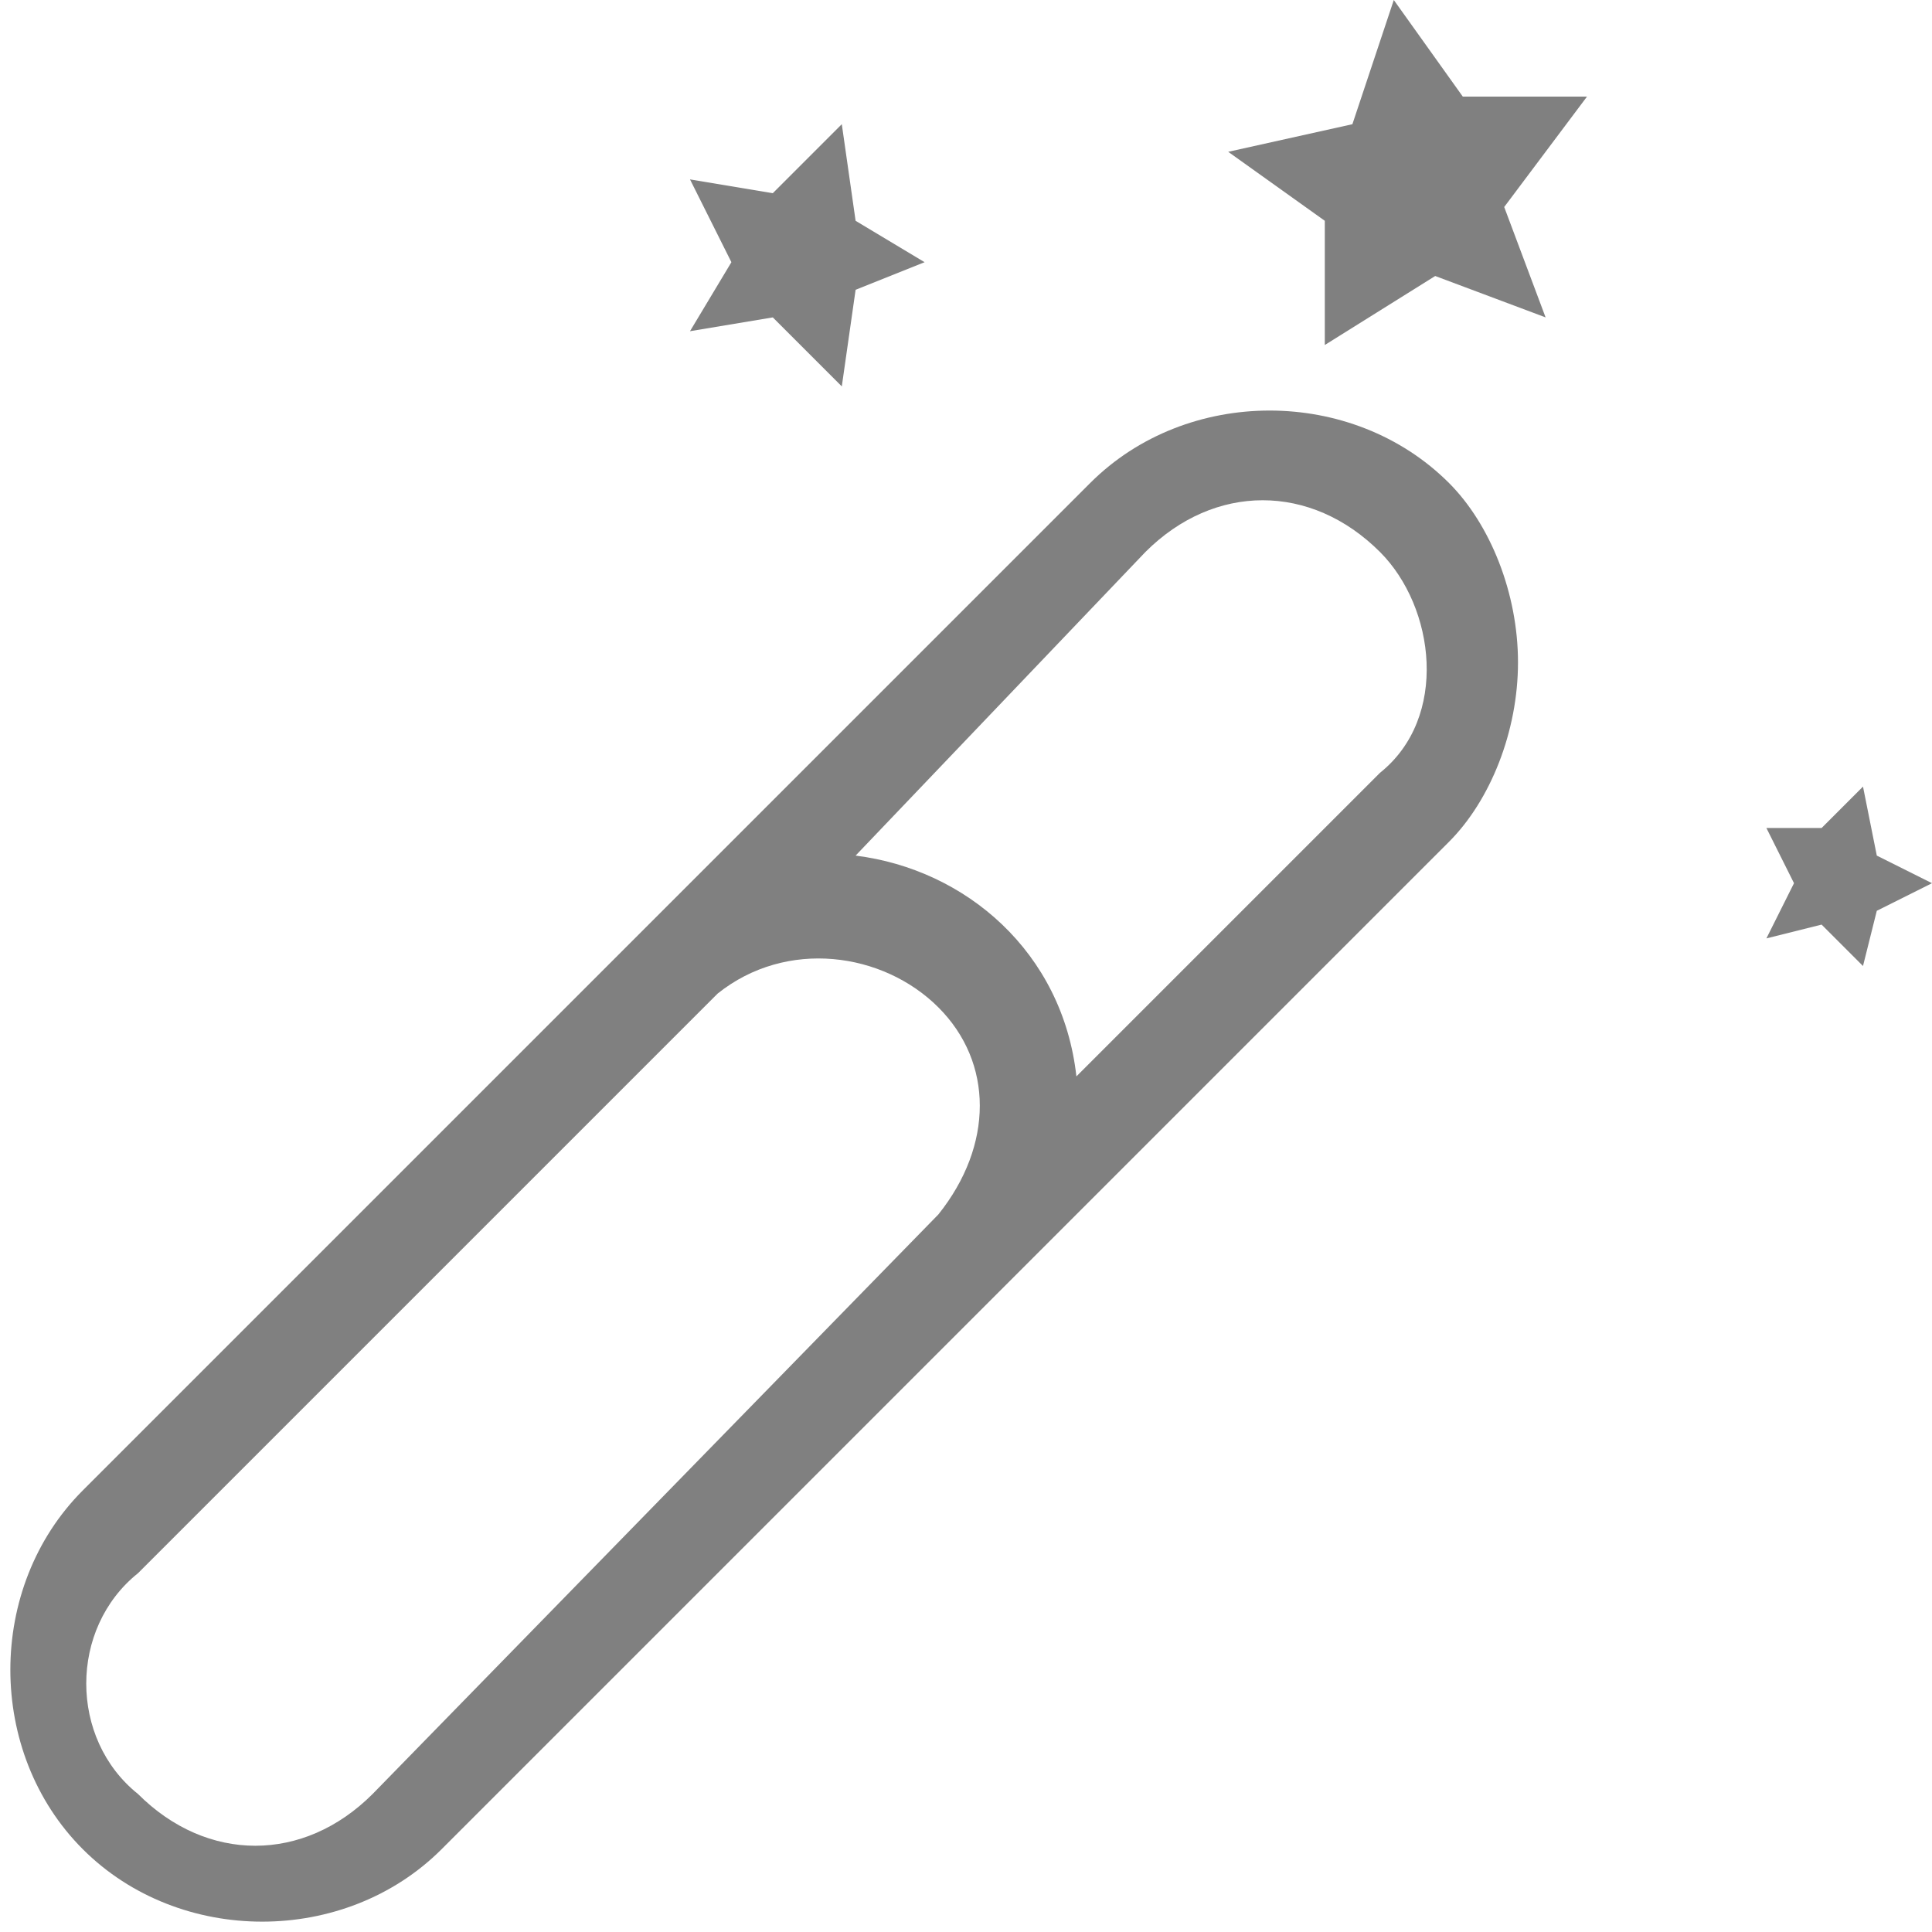
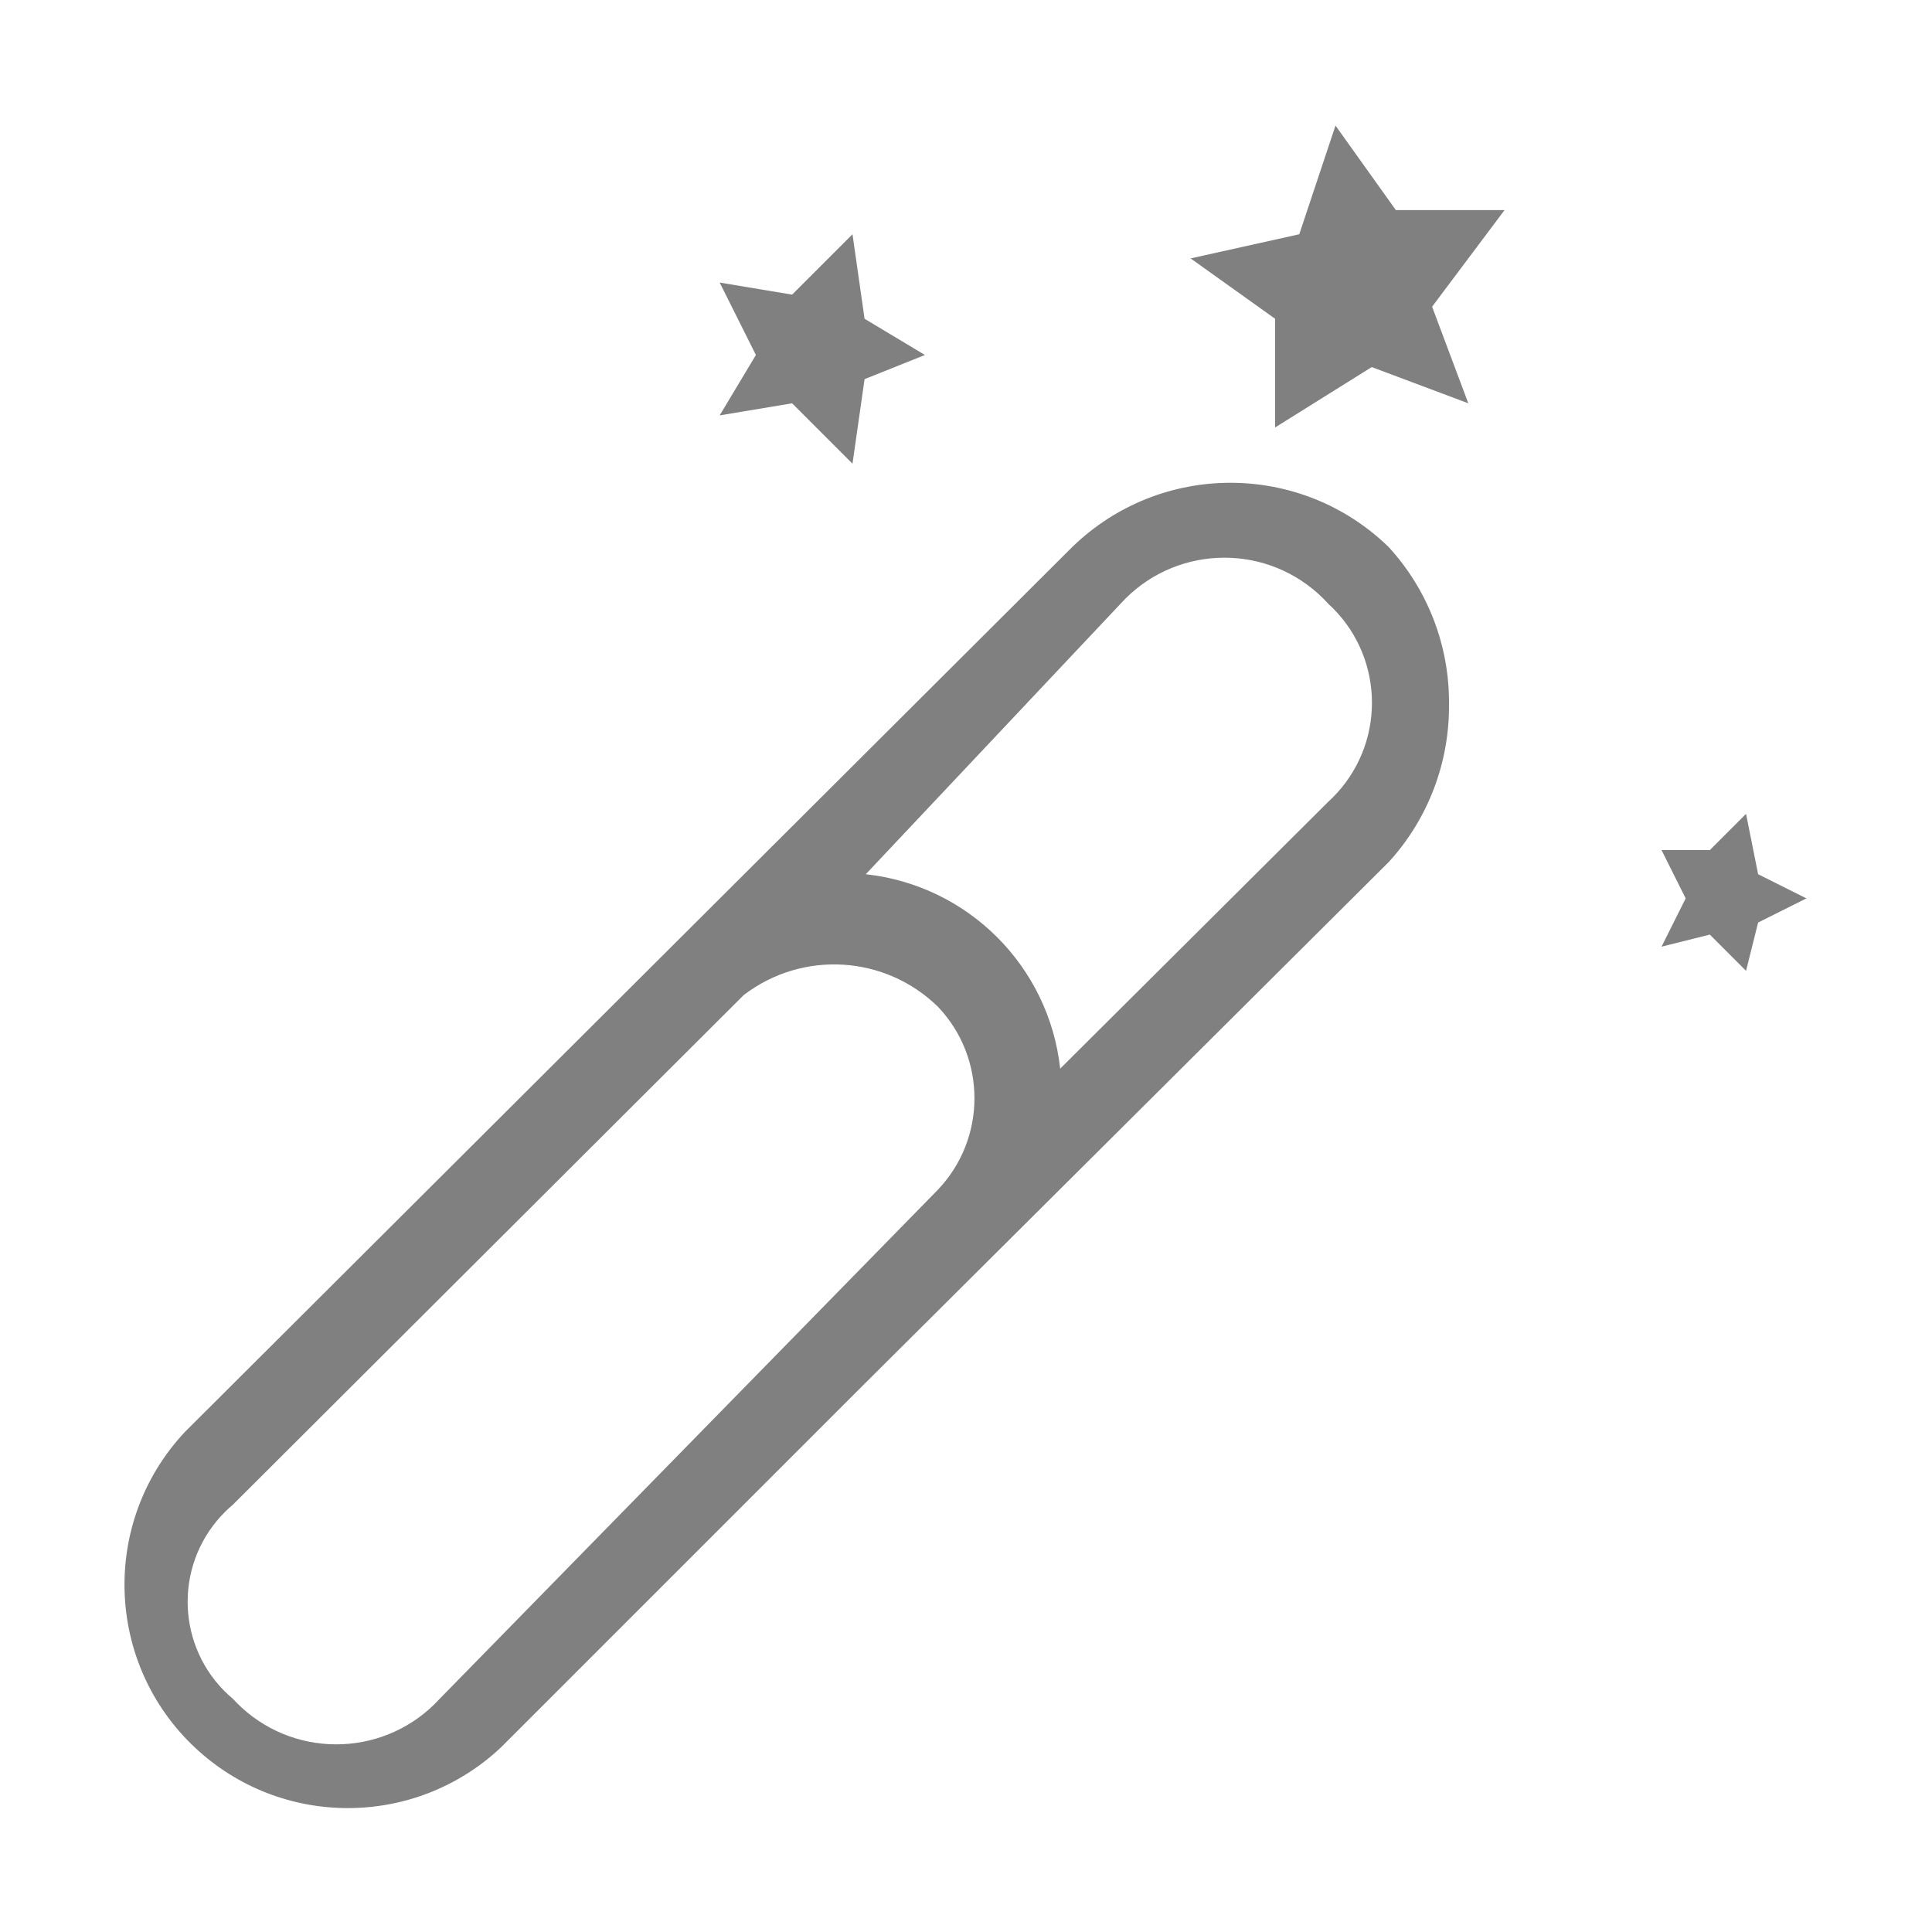
- <svg xmlns="http://www.w3.org/2000/svg" version="1.1" id="控制" x="0px" y="0px" viewBox="0 0 14 14" style="enable-background:new 0 0 14 14;" xml:space="preserve">
-   <style type="text/css">
- 	.st0{fill:#808080;}
- </style>
-   <g id="_14">
-     <path class="st0" d="M11,4.8c0-0.5-0.2-1-0.5-1.3c-0.7-0.7-1.9-0.7-2.6,0l-7.3,7.3c-0.7,0.7-0.7,1.9,0,2.6s1.9,0.7,2.6,0l3-3l0,0   l4.3-4.3C10.8,5.8,11,5.3,11,4.8z M1,13c-0.5-0.4-0.5-1.2,0-1.6c0,0,0,0,0,0l4.2-4.2c0.5-0.4,1.2-0.3,1.6,0.1c0.4,0.4,0.4,1,0,1.5   L2.7,13C2.2,13.5,1.5,13.5,1,13C1,13,1,13,1,13z M10,5.6L7.8,7.8C7.7,6.9,7,6.3,6.2,6.2L8.3,4C8.8,3.5,9.5,3.5,10,4   C10.4,4.4,10.5,5.2,10,5.6z" />
-     <polygon class="st0" points="6.7,1.9 6.2,2.1 6.1,2.8 5.6,2.3 5,2.4 5.3,1.9 5,1.3 5.6,1.4 6.1,0.9 6.2,1.6  " />
-     <polygon class="st0" points="11.5,0.7 10.9,1.5 11.2,2.3 10.4,2 9.6,2.5 9.6,1.6 8.9,1.1 9.8,0.9 10.1,0 10.6,0.7  " />
-     <polygon class="st0" points="14,6.4 13.6,6.6 13.5,7 13.2,6.7 12.8,6.8 13,6.4 12.8,6 13.2,6 13.5,5.7 13.6,6.2  " />
+ <svg xmlns="http://www.w3.org/2000/svg" version="1.1" id="h" x="0px" y="0px" viewBox="0 0 16 16" style="enable-background:new 0 0 16 16;" xml:space="preserve">
+   <g id="_16">
+     <path style="fill:#808080;" d="M12,5.83c0.004-0.481-0.175-0.946-0.5-1.3c-0.73-0.709-1.89-0.709-2.62,0l-7.35,7.33   c-0.698,0.746-0.659,1.917,0.087,2.615C2.33,15.142,3.439,15.14,4.15,14.47l3-3l0,0l4.35-4.33C11.827,6.783,12.005,6.314,12,5.83z    M1.93,14.07c-0.445-0.372-0.503-1.035-0.131-1.479c0.04-0.047,0.083-0.091,0.131-0.131l0,0l4.23-4.22   c0.487-0.372,1.173-0.33,1.61,0.1c0.4,0.424,0.4,1.086,0,1.51l-4.13,4.22c-0.433,0.472-1.167,0.504-1.639,0.071   C1.976,14.118,1.953,14.095,1.93,14.07z M11,6.64L8.78,8.85C8.687,8.002,8.018,7.333,7.17,7.24L9.28,5   c0.43-0.475,1.163-0.511,1.638-0.082C10.947,4.944,10.974,4.971,11,5c0.453,0.413,0.485,1.115,0.072,1.568   C11.049,6.593,11.025,6.617,11,6.64z" />
+     <polygon style="fill:#808080;" points="7.66,2.94 7.16,3.14 7.06,3.84 6.56,3.34 5.96,3.44 6.26,2.94 5.96,2.34 6.56,2.44    7.06,1.94 7.16,2.64  " />
+     <polygon style="fill:#808080;" points="12.46,1.74 11.86,2.54 12.16,3.34 11.36,3.04 10.56,3.54 10.56,2.64 9.86,2.14 10.76,1.94    11.06,1.04 11.56,1.74  " />
+     <polygon style="fill:#808080;" points="14.96,7.44 14.56,7.64 14.46,8.04 14.16,7.74 13.76,7.84 13.96,7.44 13.76,7.04 14.16,7.04    14.46,6.74 14.56,7.24  " />
  </g>
</svg>
